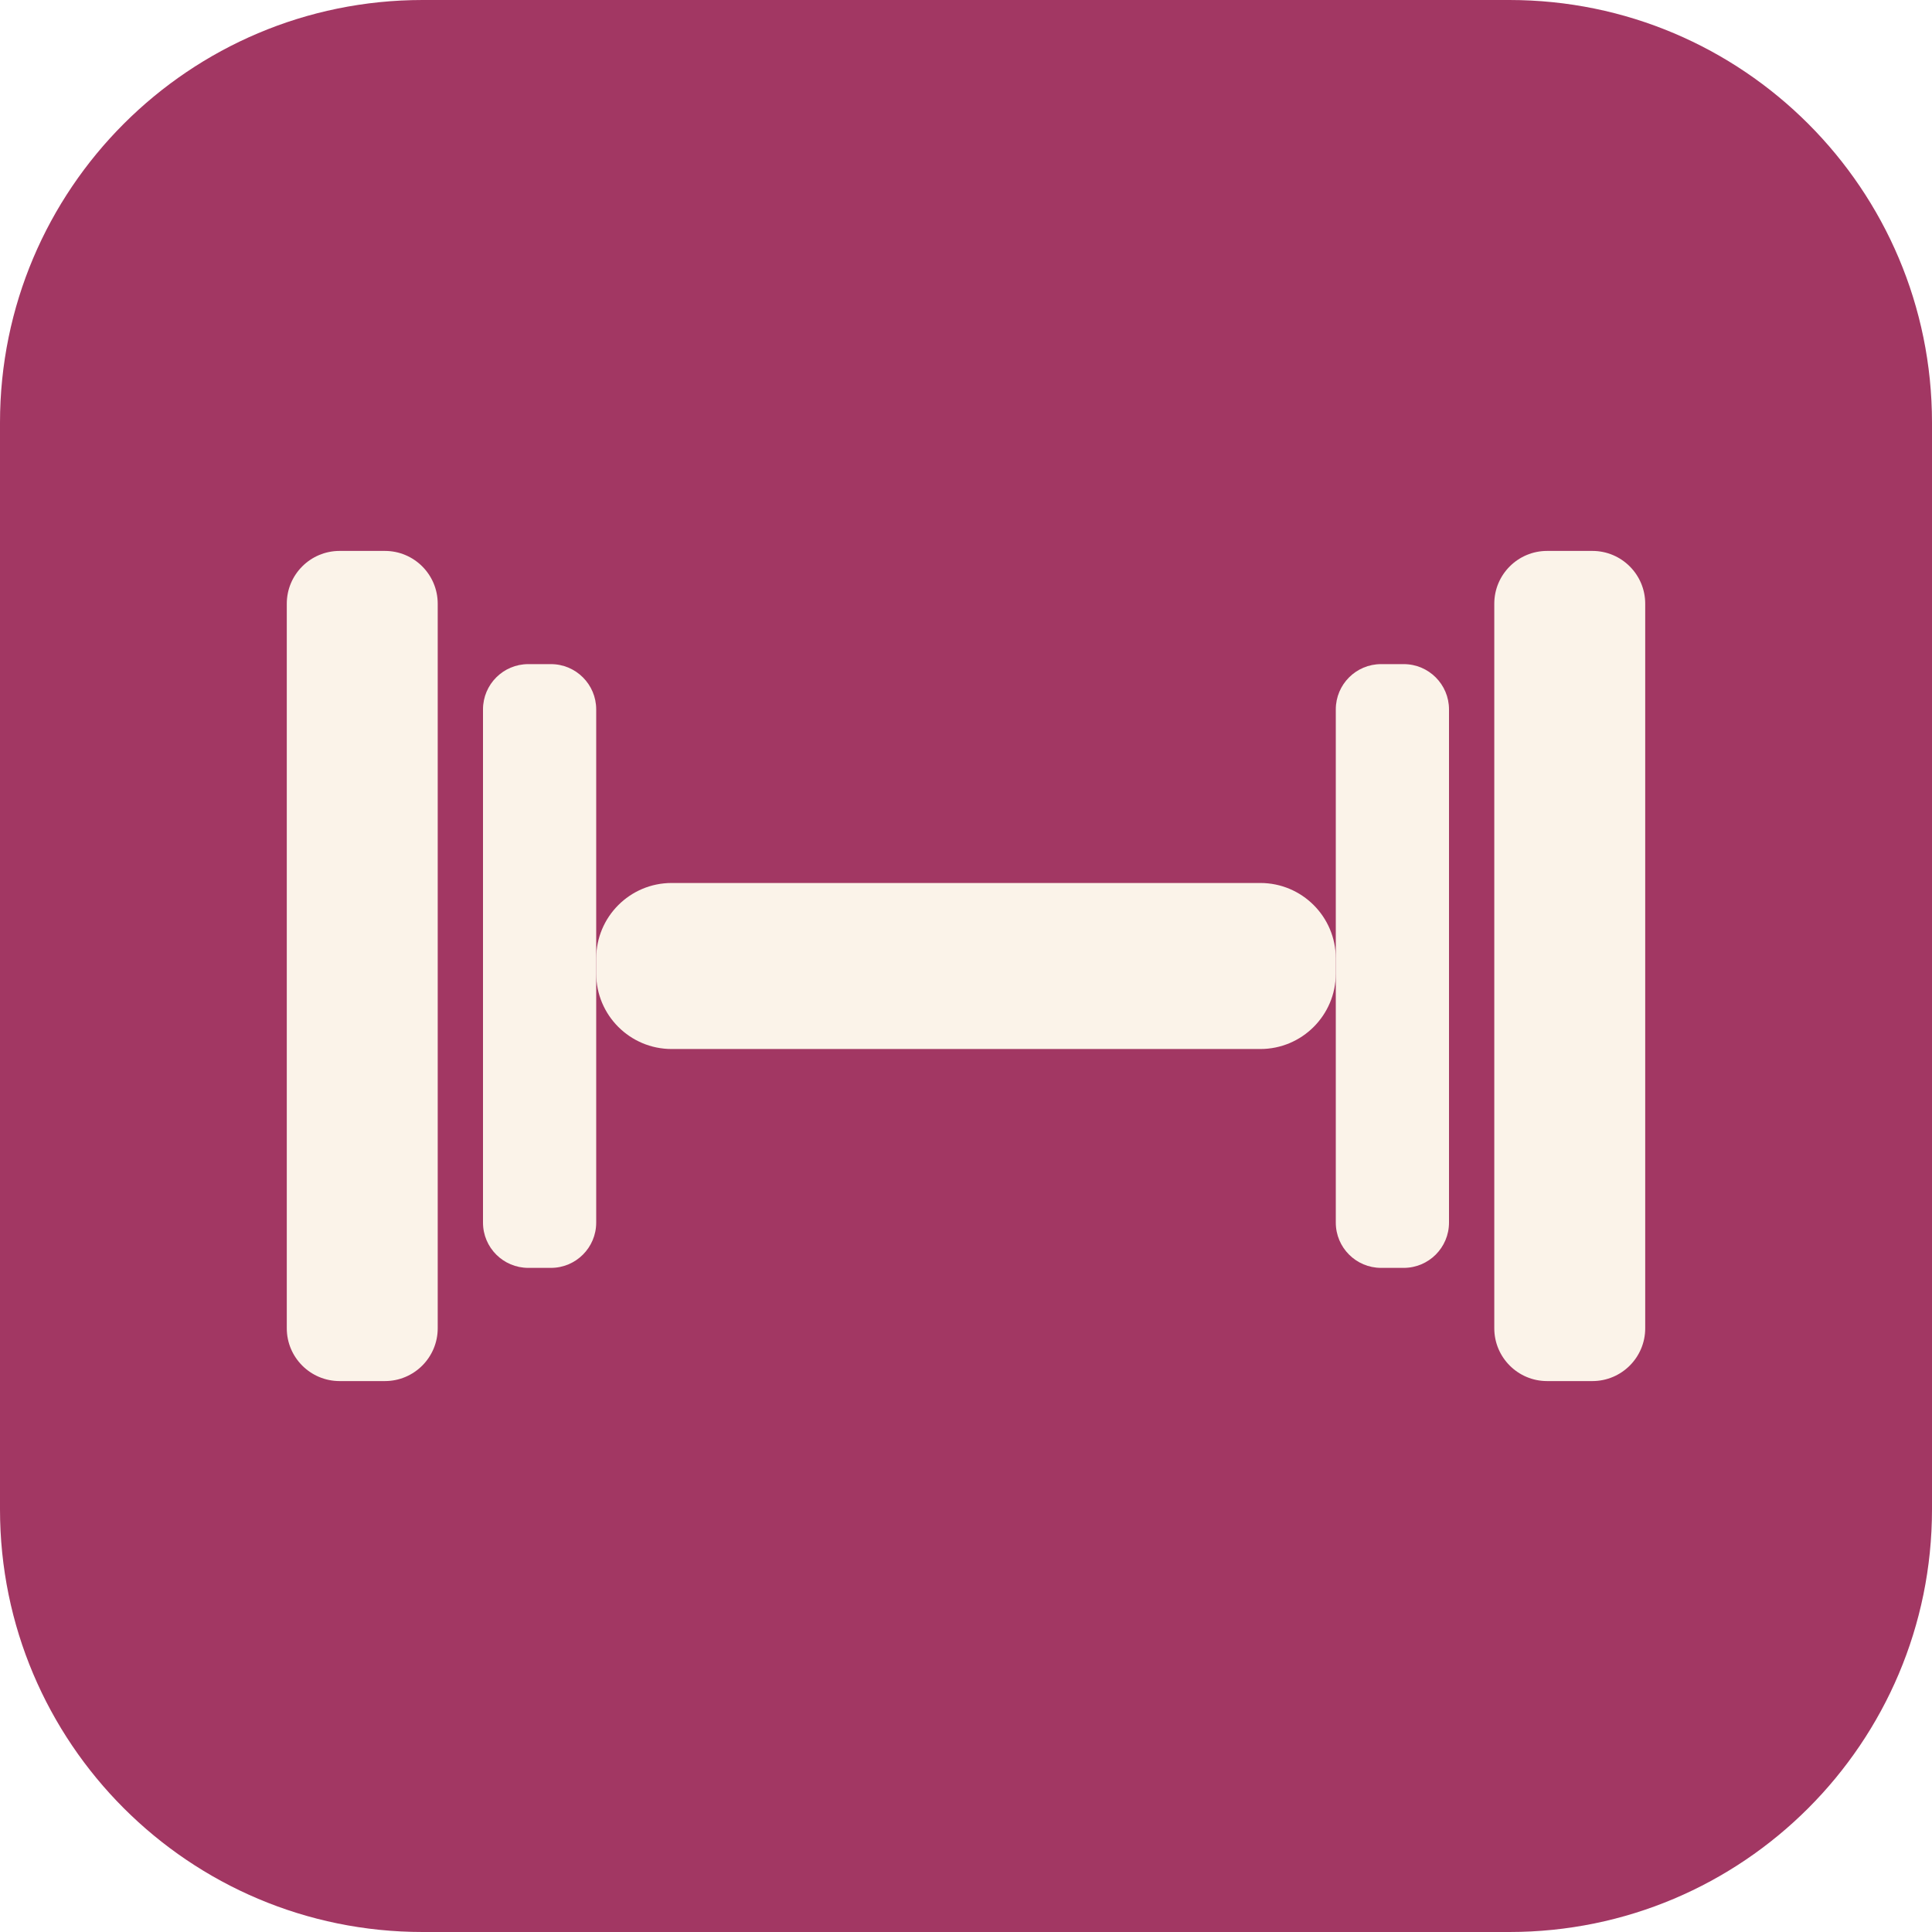
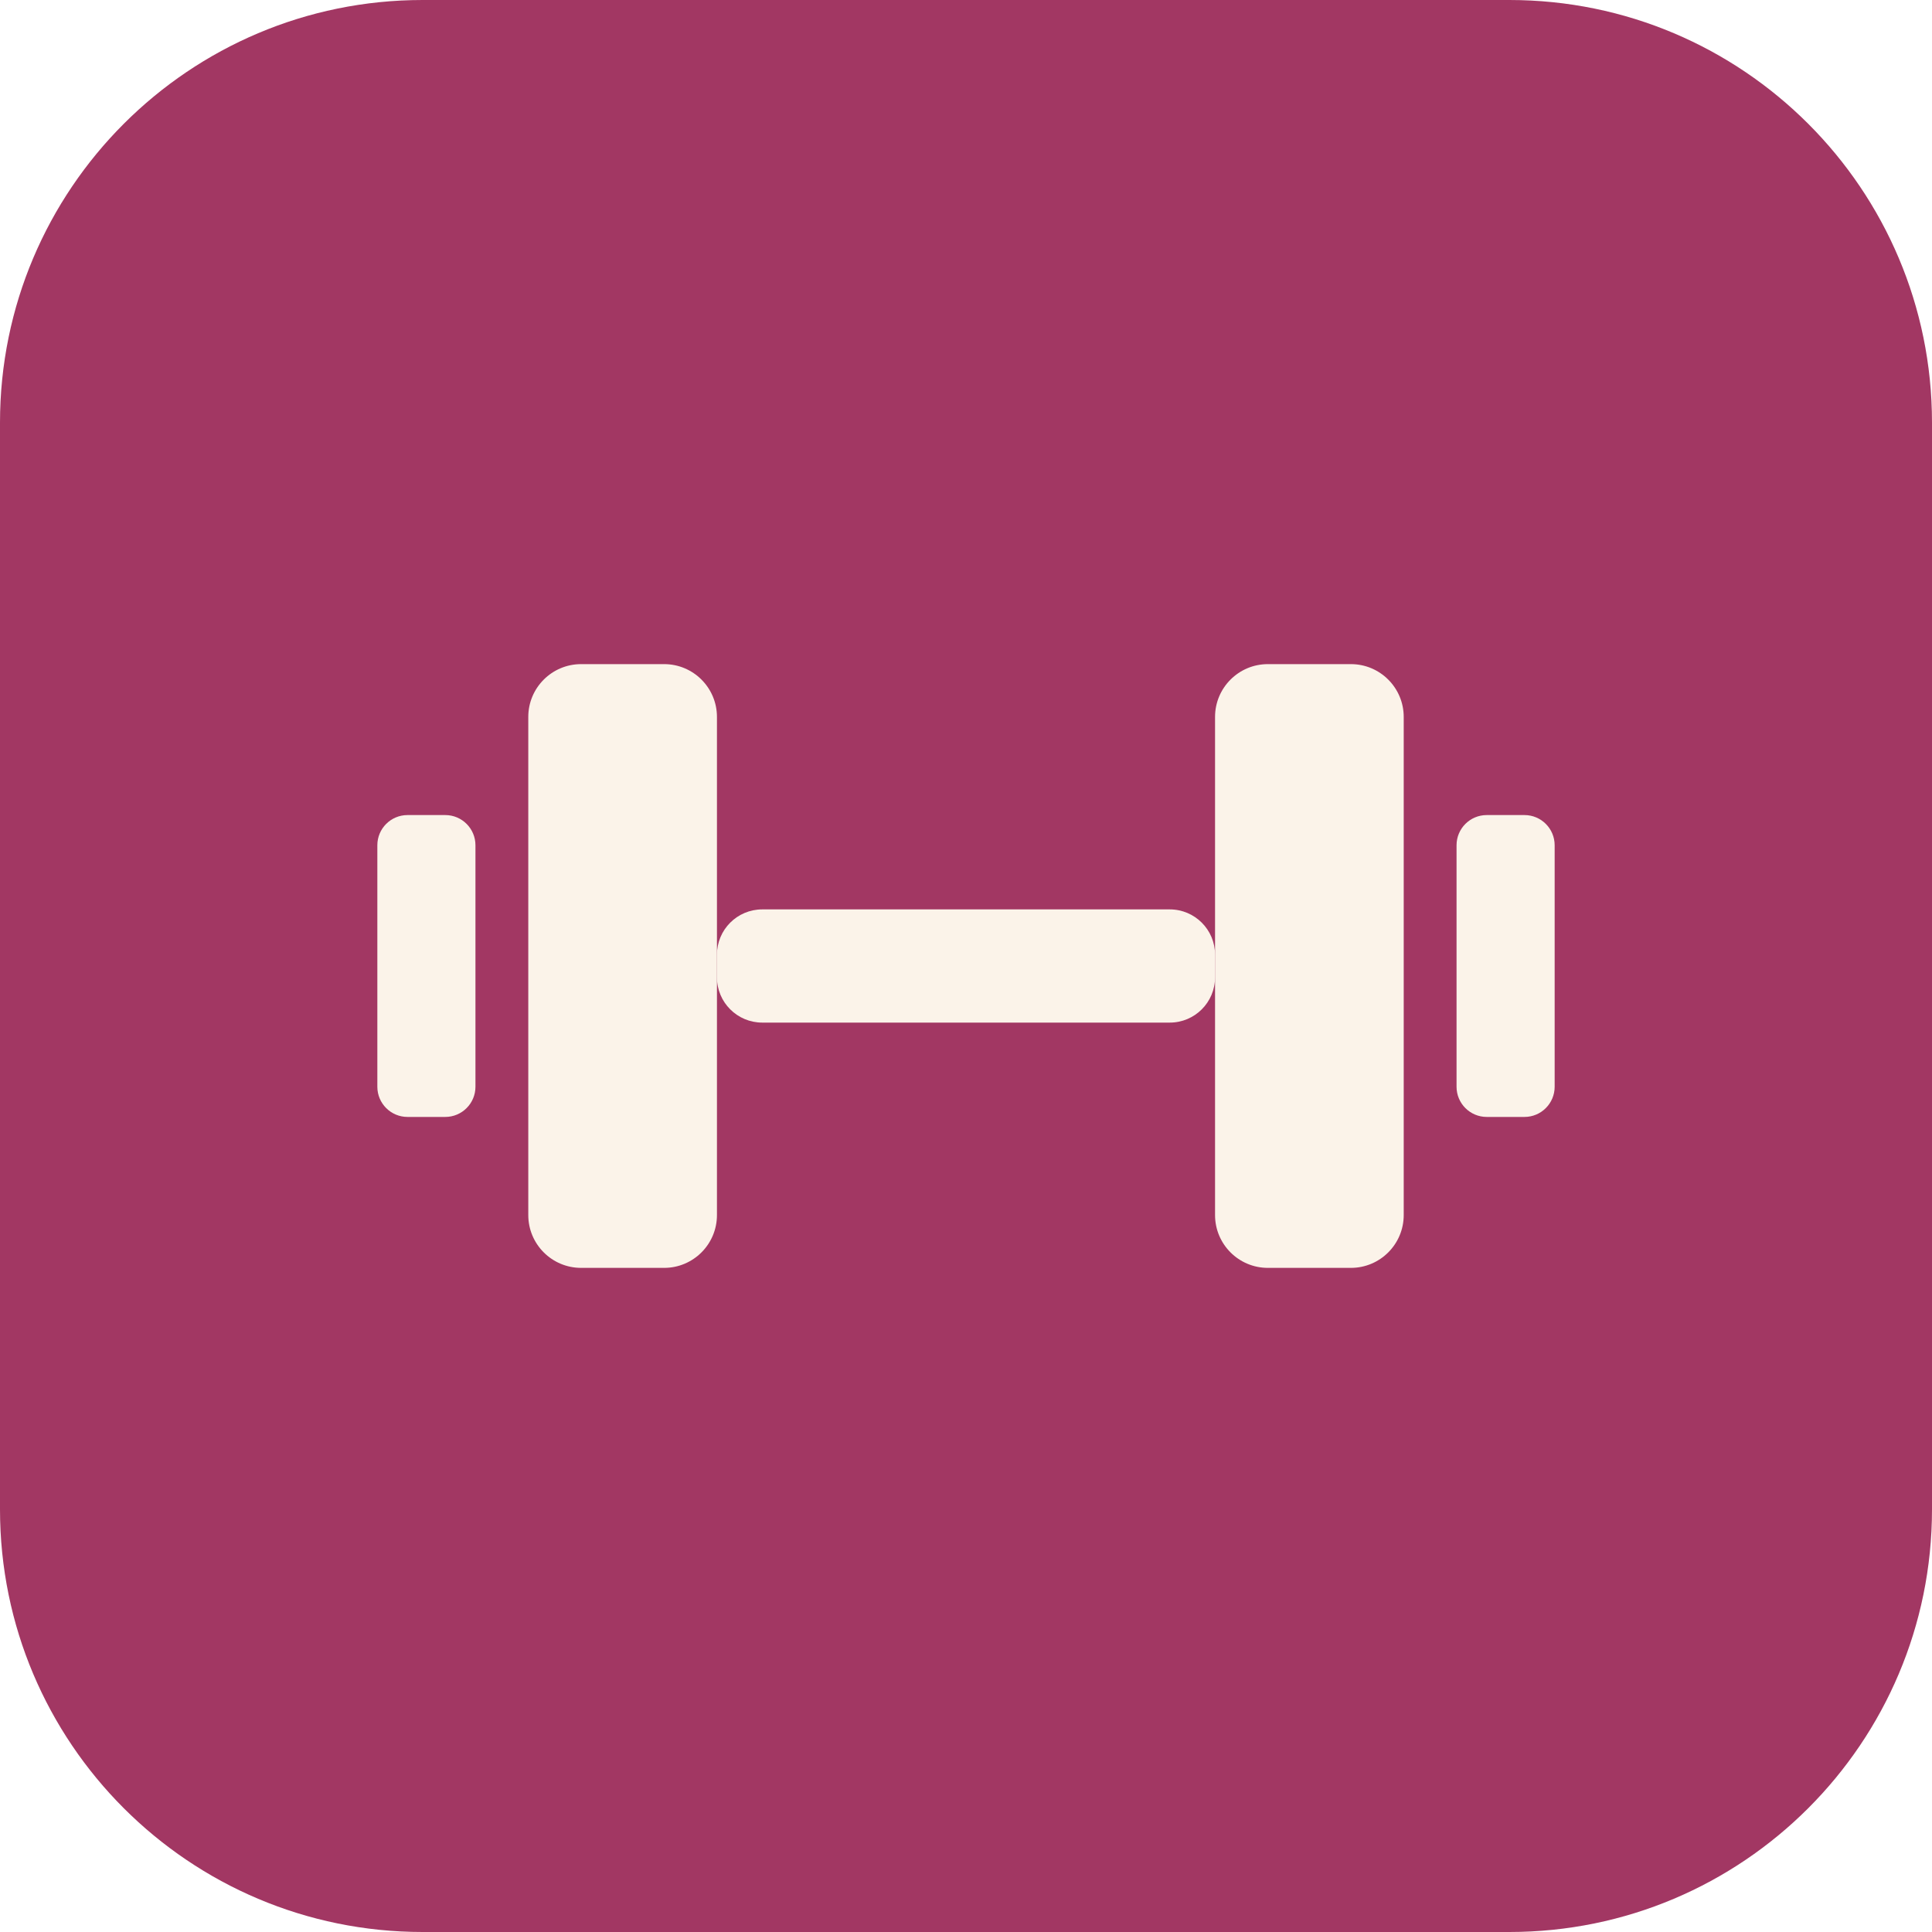
<svg xmlns="http://www.w3.org/2000/svg" width="512" height="512" viewBox="0 0 512 512">
  <rect width="512" height="512" rx="112" fill="#a23763" />
  <g fill="#fbf3e9">
-     <rect x="76" y="146" width="40" height="220" rx="14" />
-     <rect x="128" y="176" width="30" height="160" rx="12" />
-     <rect x="158" y="234" width="196" height="44" rx="20" />
-     <rect x="354" y="176" width="30" height="160" rx="12" />
-     <rect x="396" y="146" width="40" height="220" rx="14" />
+     <rect x="100" y="216" width="26" height="80" rx="8" />
+     <rect x="140" y="176" width="50" height="160" rx="14" />
+     <rect x="190" y="241" width="132" height="30" rx="12" />
+     <rect x="322" y="176" width="50" height="160" rx="14" />
+     <rect x="386" y="216" width="26" height="80" rx="8" />
  </g>
</svg>
